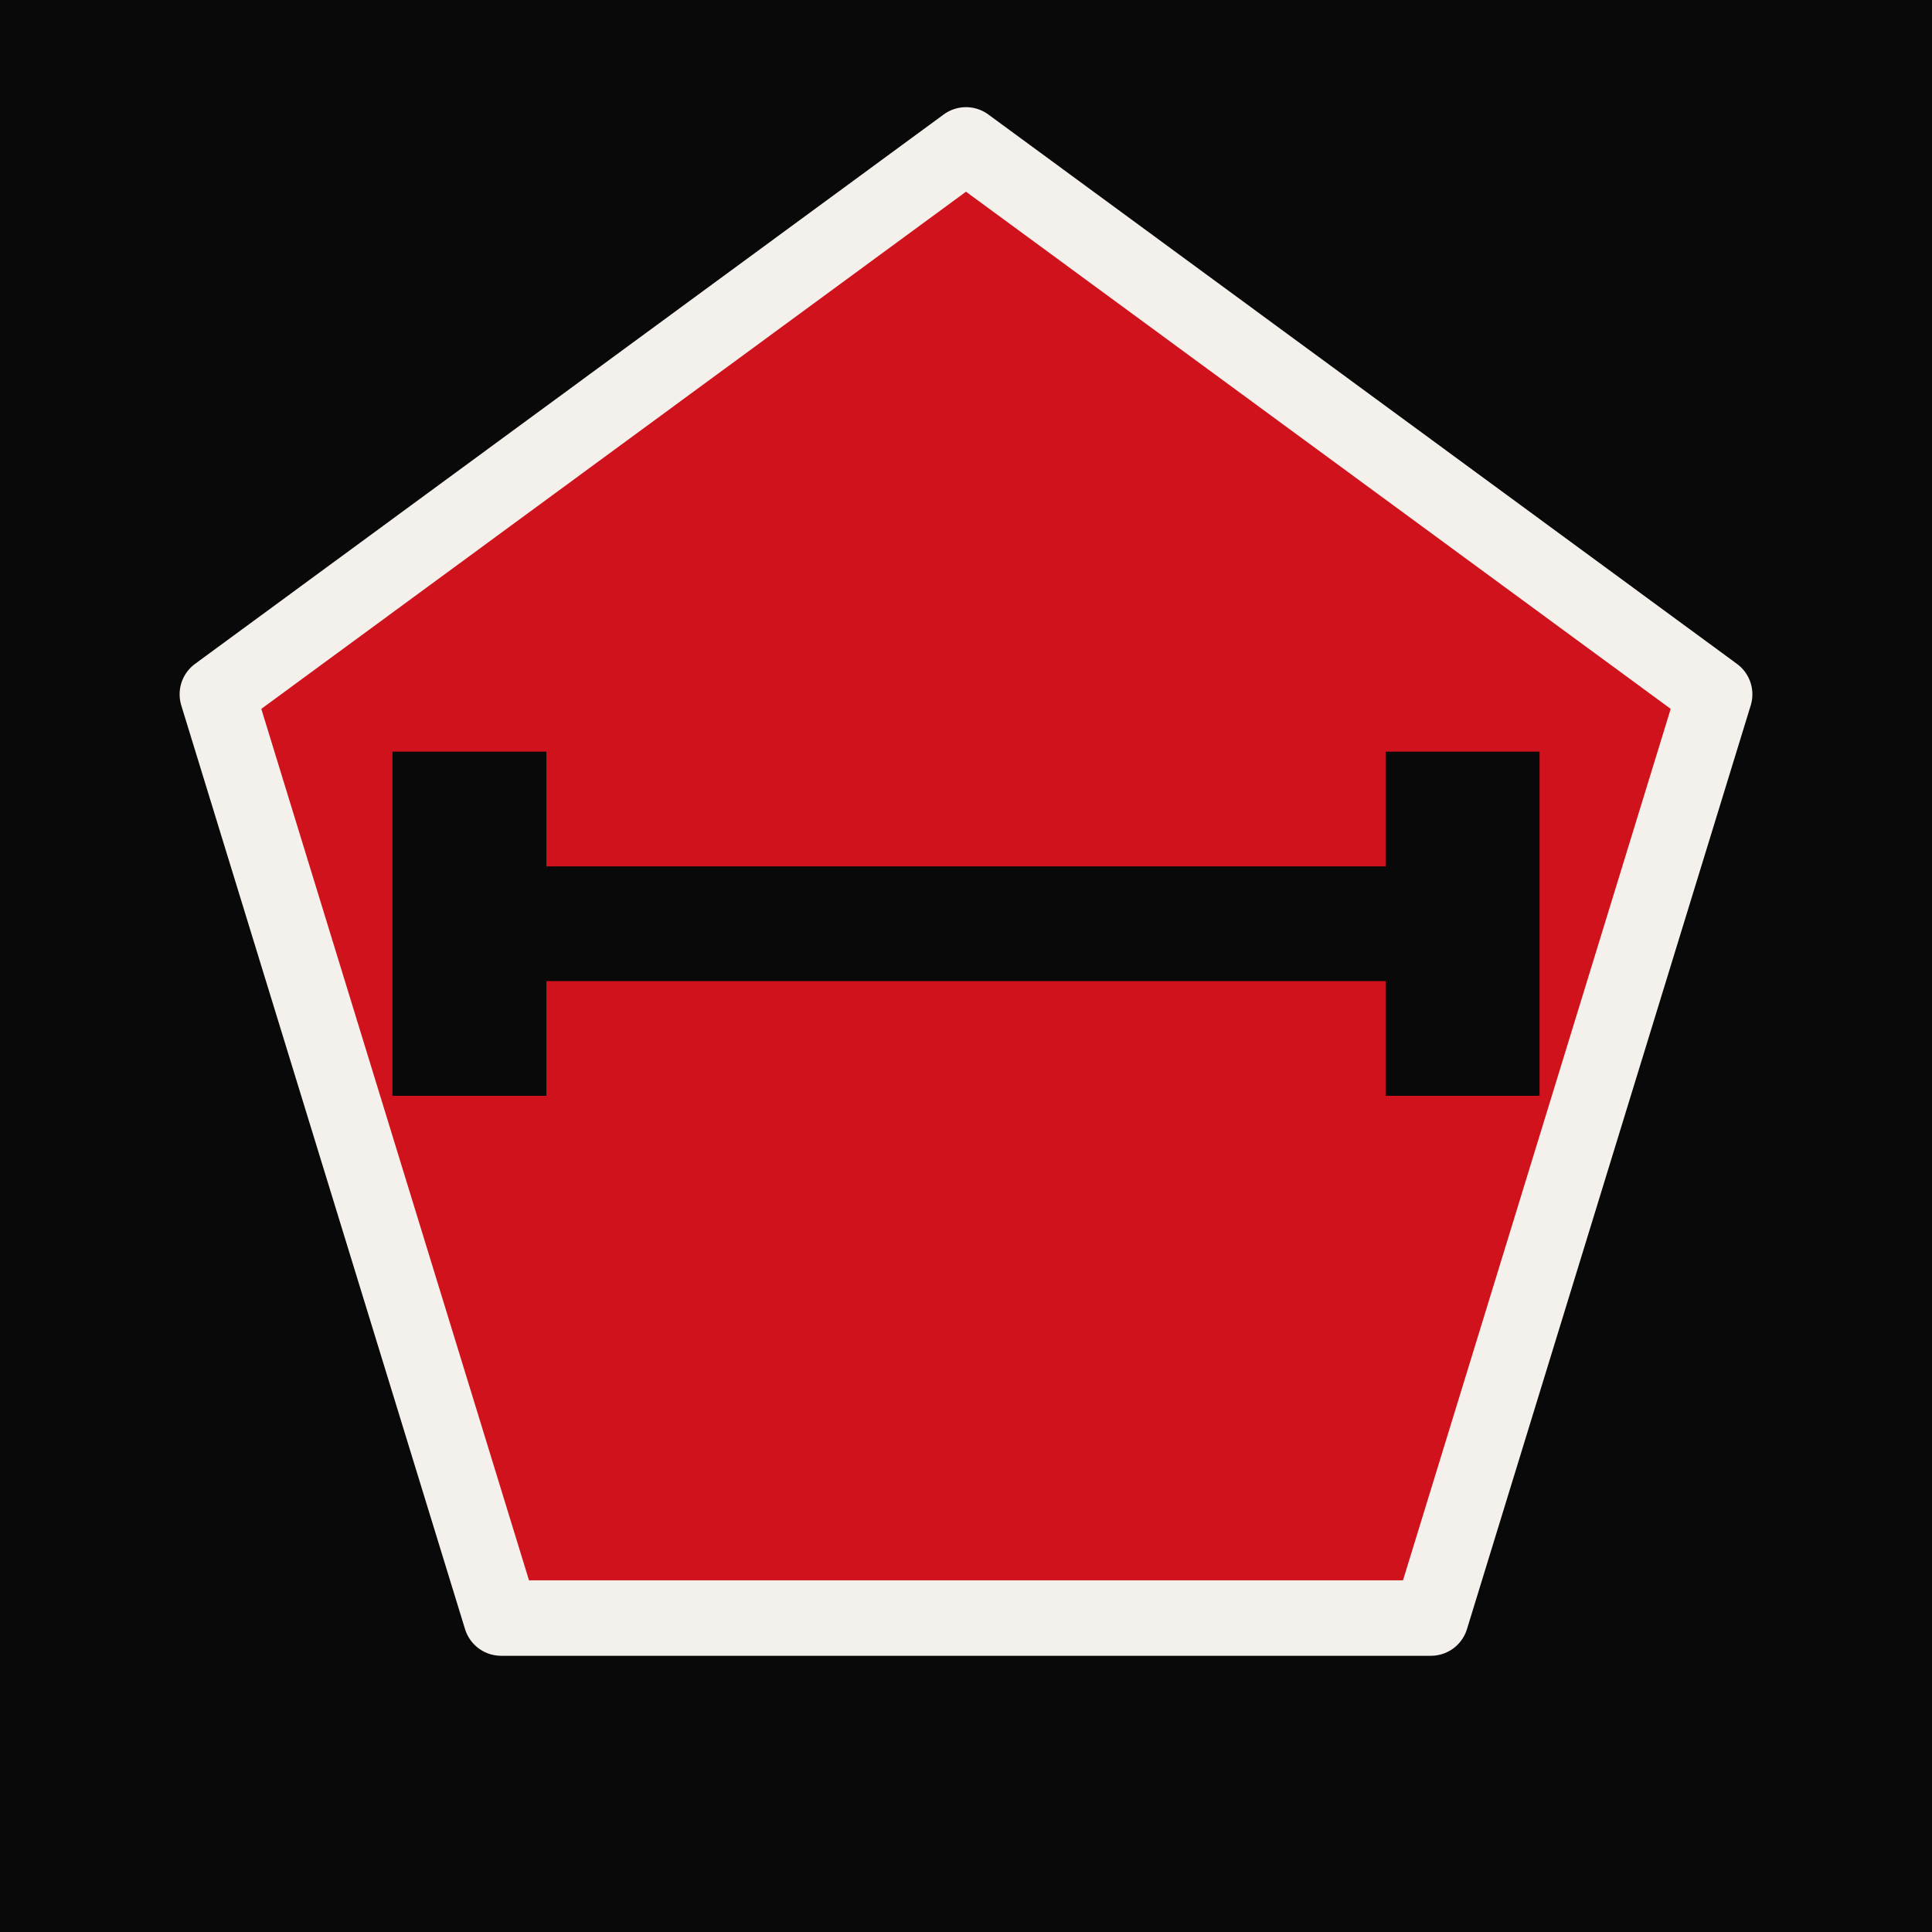
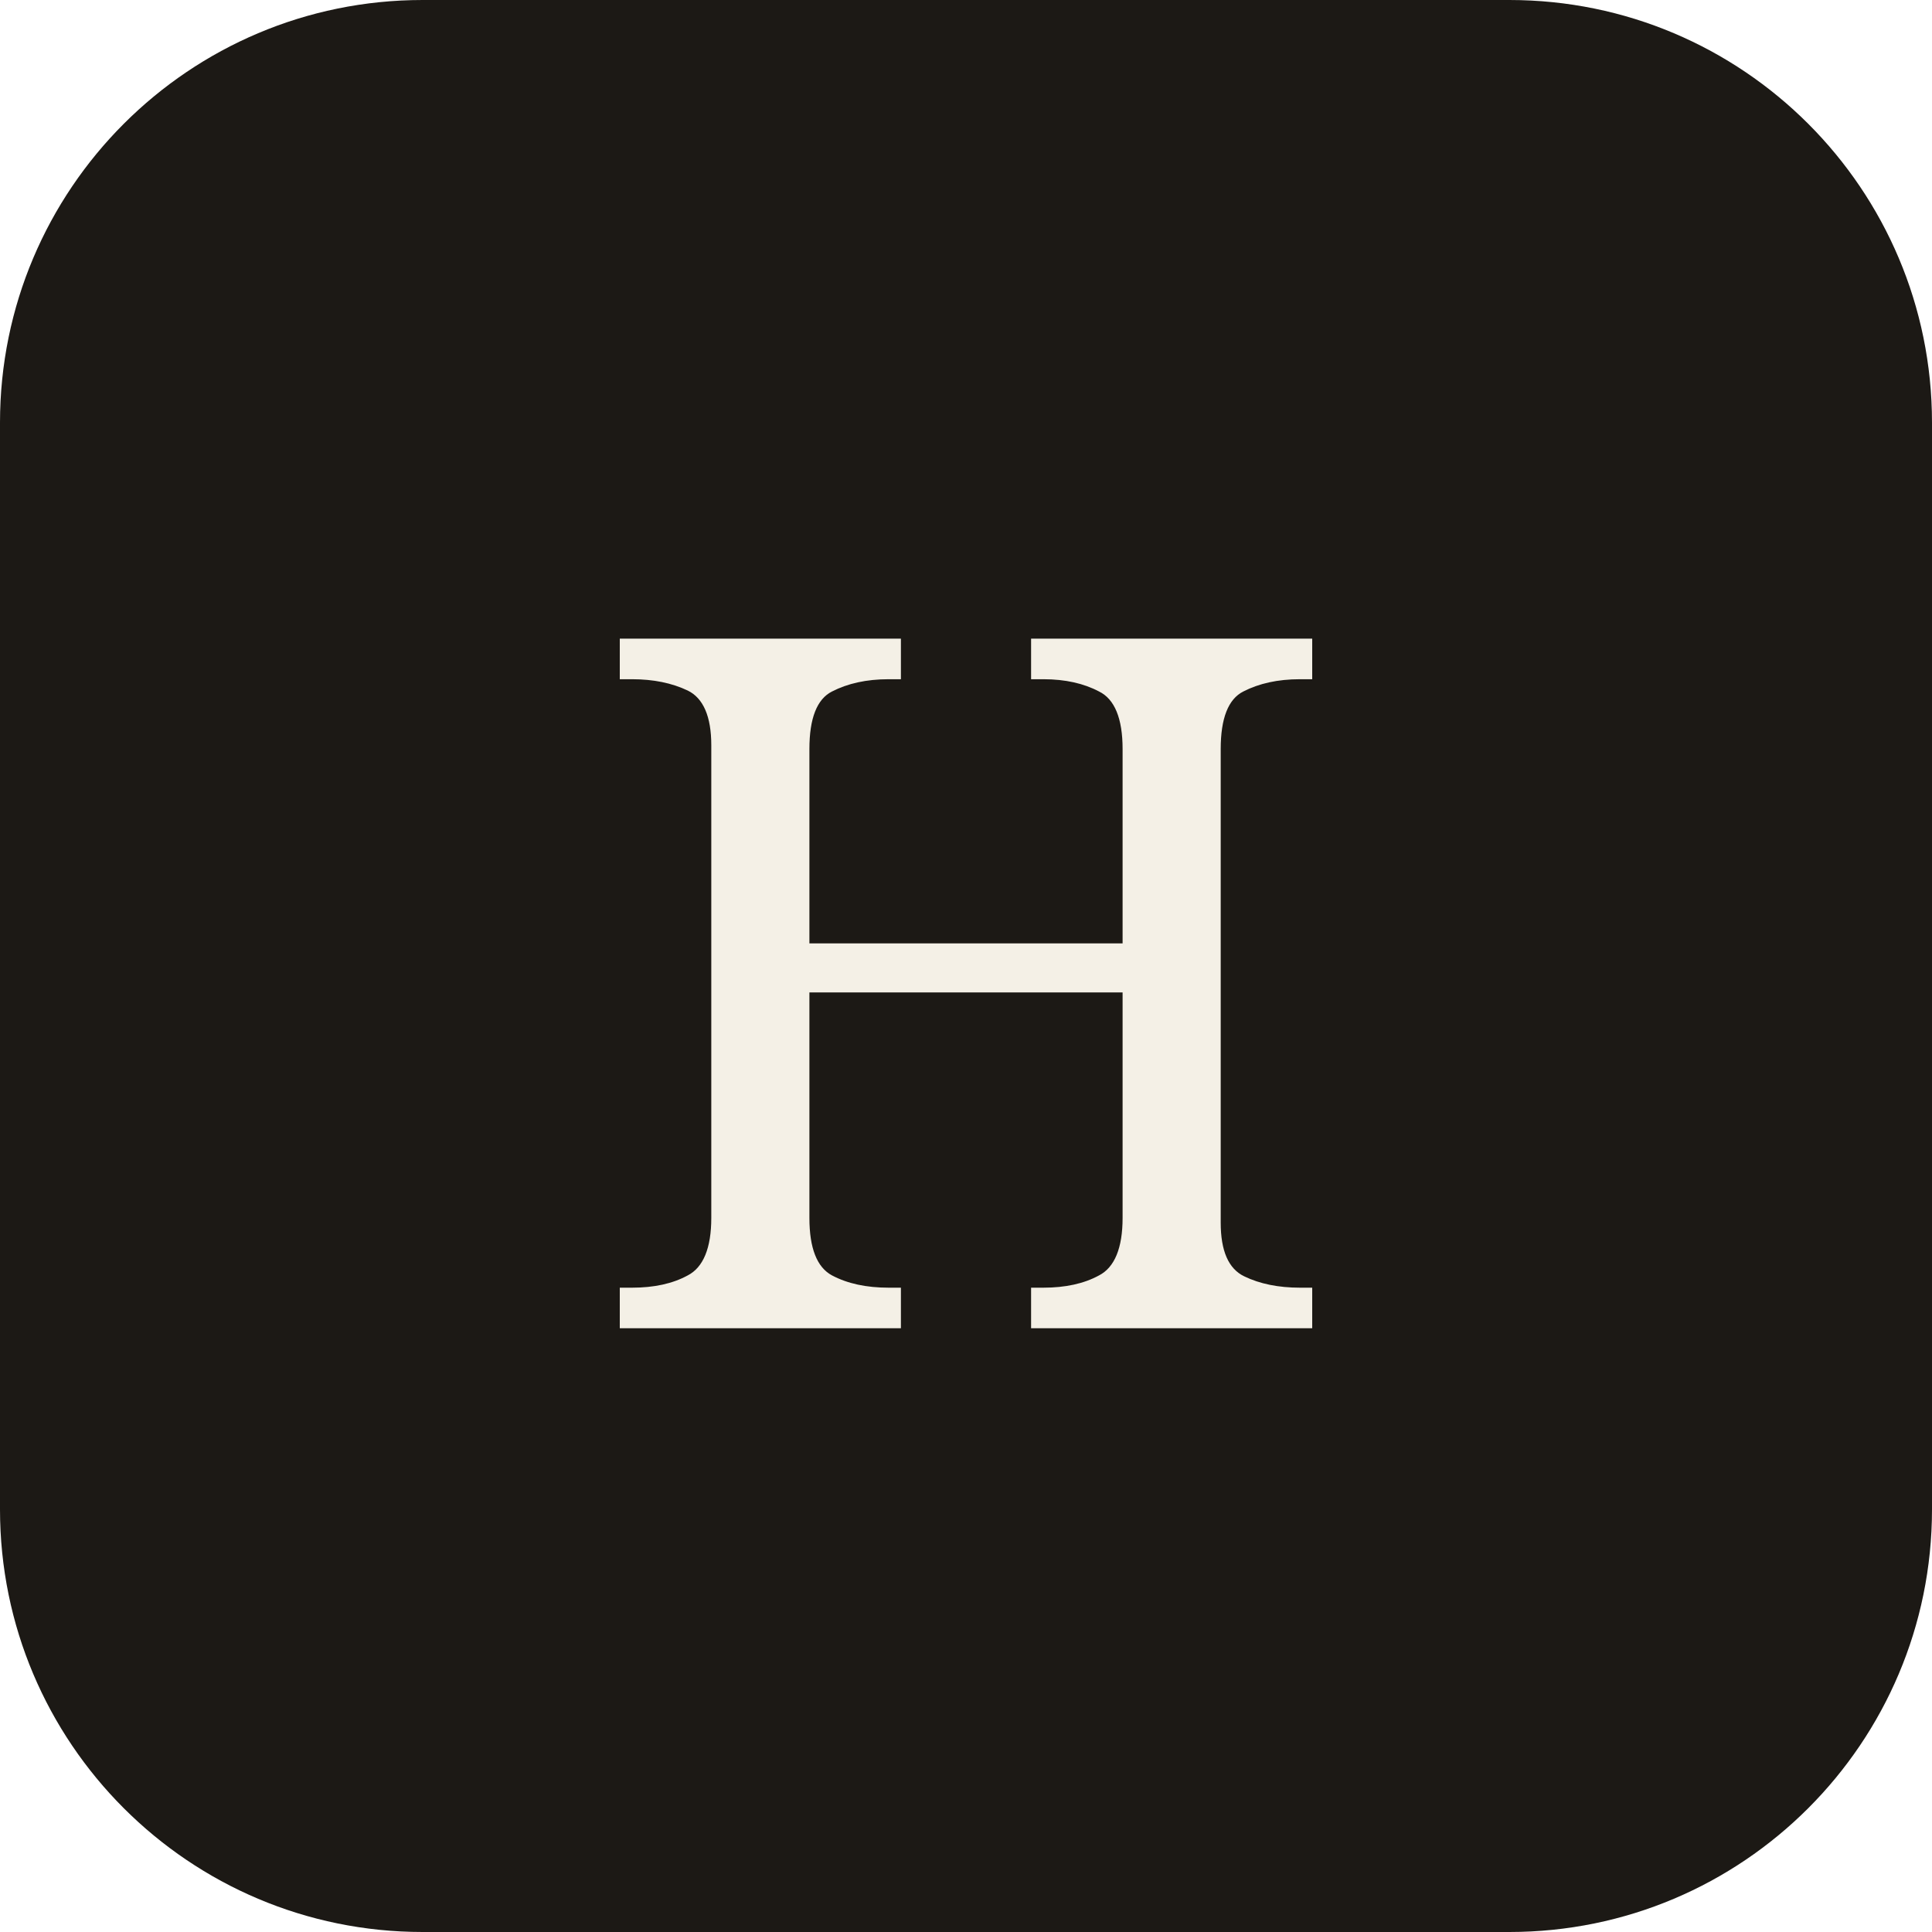
<svg xmlns="http://www.w3.org/2000/svg" viewBox="0 0 32 32">
-   <rect width="32" height="32" fill="#090909" />
-   <polygon points="16,2.4 28.4,11.5 23.7,26.8 8.3,26.8 3.6,11.5" fill="#D0121C" stroke="#F4F1EC" stroke-width="1.25" stroke-linejoin="round" />
-   <g fill="#090909">
-     <rect x="7.6" y="14.35" width="16.8" height="1.9" />
-     <rect x="6.5" y="12.45" width="2.55" height="5.7" />
-     <rect x="22.95" y="12.45" width="2.55" height="5.7" />
-   </g>
+   <rect width="32" height="32" rx="7" fill="#1c1915" />
+   <text x="16" y="22" text-anchor="middle" font-family="Georgia, serif" font-size="16" fill="#f4f0e6">H</text>
</svg>
